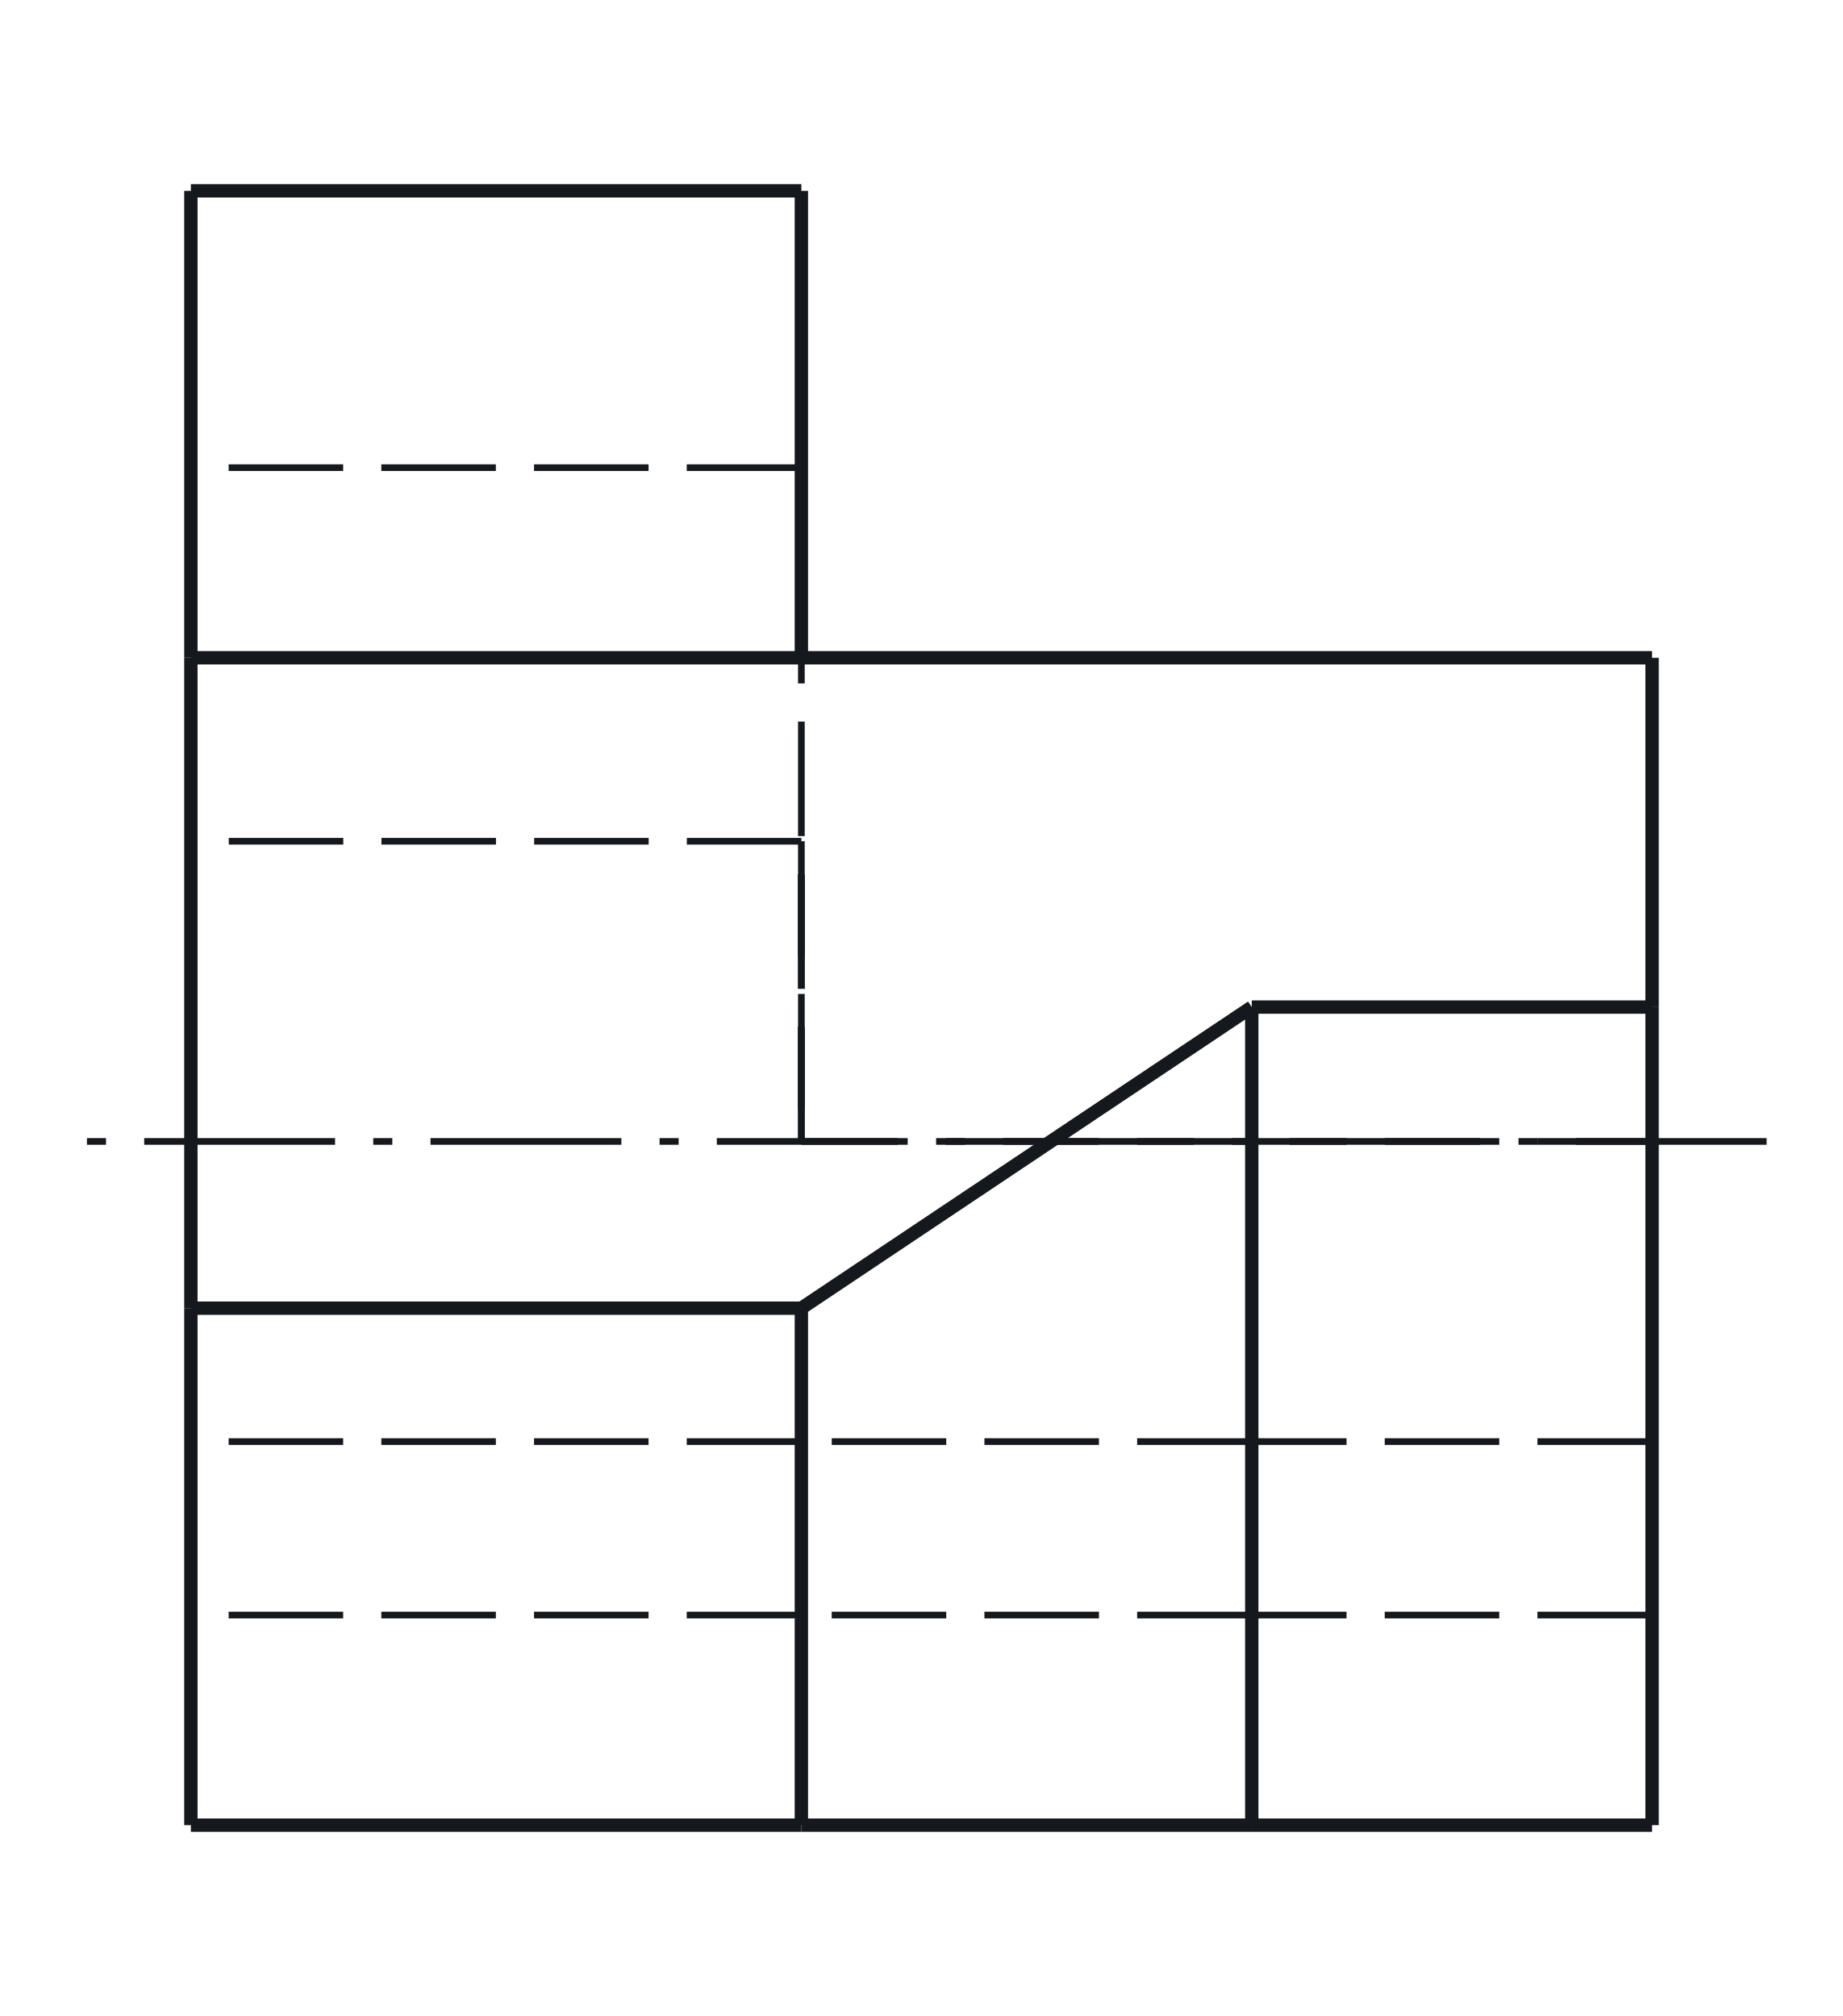
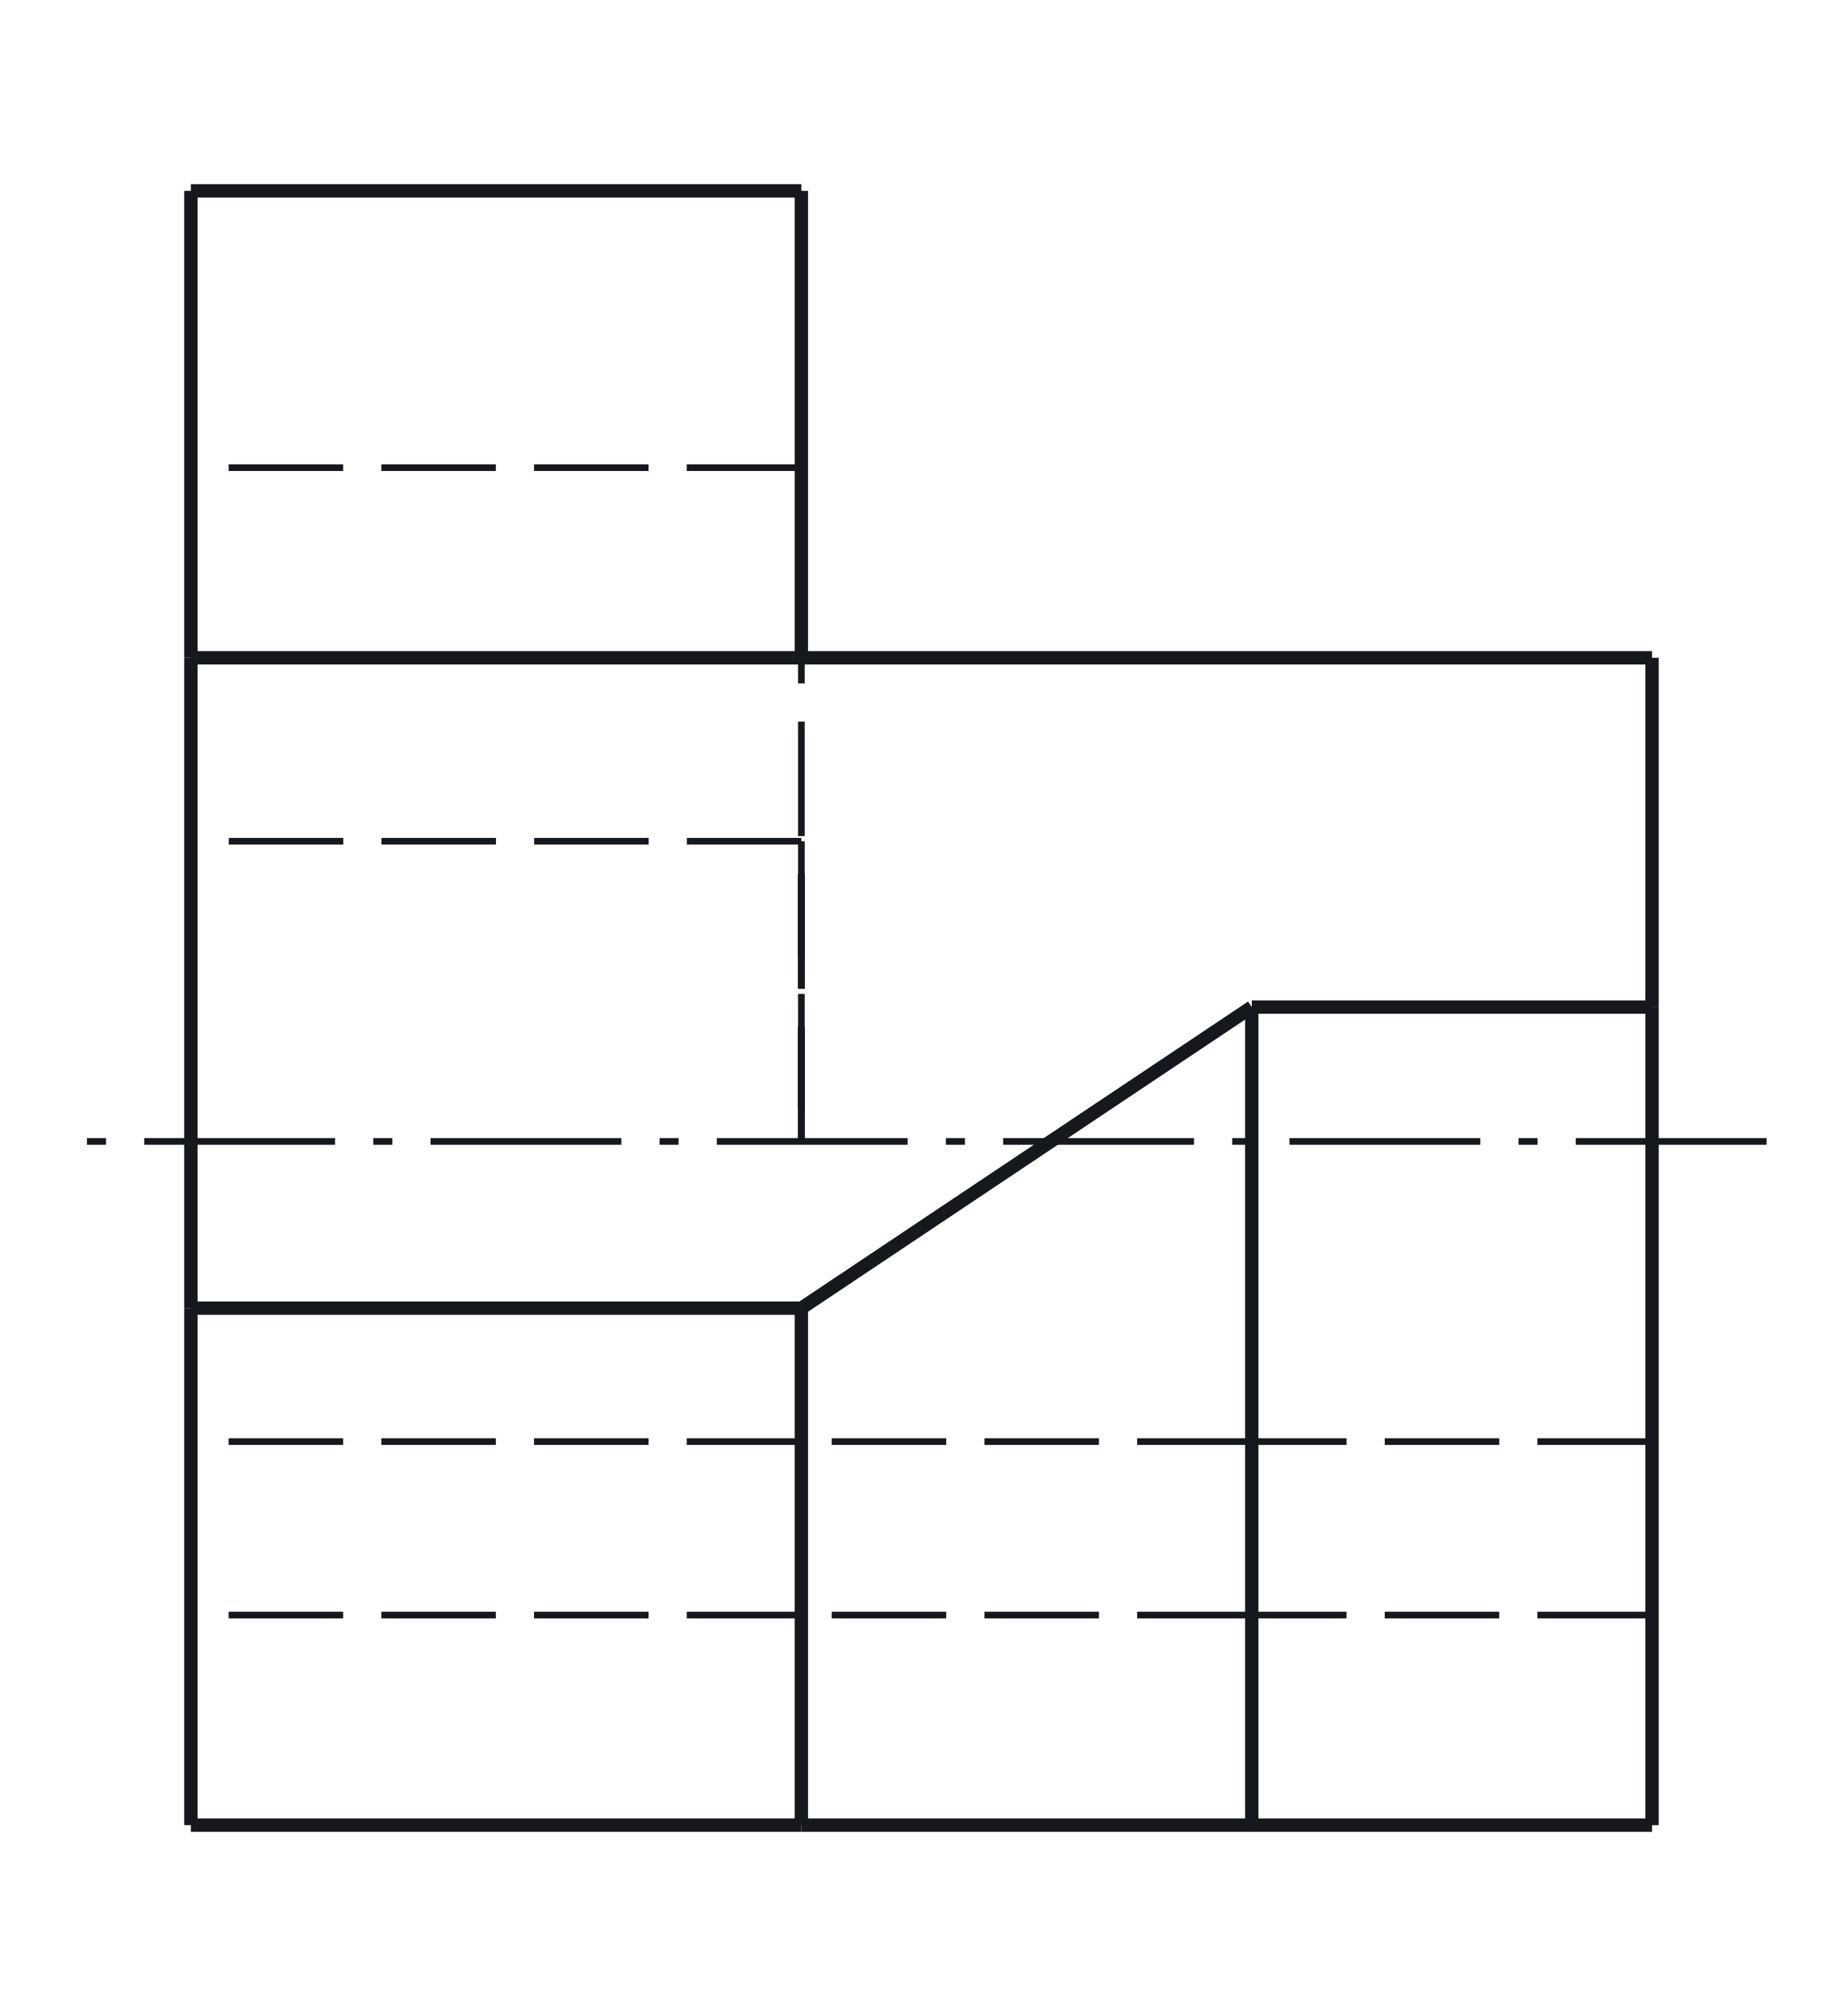
<svg xmlns="http://www.w3.org/2000/svg" width="48.276mm" height="52.82mm" viewBox="-43.276 -47.82 48.276 52.82" fill="none" stroke="#15191e">
  <g class="hidden" stroke-width="0.175" stroke-dasharray="3 1">
    <path d="M -0.003 -5.505 L -10.483 -5.505" />
    <path d="M -10.489 -5.505 L -22.281 -5.505" />
    <path d="M -22.287 -5.505 L -38.273 -5.505" />
    <path d="M -22.284 -17.914 L -22.284 -30.583" />
-     <path d="M -0.003 -17.914 L -10.483 -17.914" />
-     <path d="M -10.489 -17.914 L -15.744 -17.914" />
-     <path d="M -15.755 -17.914 L -22.284 -17.914" />
    <path d="M -22.284 -25.779 L -38.273 -25.779" />
    <path d="M -22.284 -17.914 L -22.284 -25.779" />
    <path d="M -22.284 -25.779 L -22.284 -17.914" />
    <path d="M -22.287 -35.567 L -38.273 -35.567" />
    <path d="M -0.003 -10.05 L -10.483 -10.05" />
    <path d="M -10.489 -10.05 L -22.281 -10.05" />
    <path d="M -22.287 -10.05 L -38.273 -10.05" />
  </g>
  <g class="visible" stroke-width="0.35">
    <path d="M -22.284 0 L -10.486 0" />
    <path d="M -10.486 0 L 0 0" />
    <path d="M -22.284 0 L -38.276 0" />
    <path d="M -10.486 0 L -10.486 -21.434" />
    <path d="M -10.486 -21.434 L -22.284 -13.545" />
    <path d="M -22.284 0 L -22.284 -13.545" />
    <path d="M 0 0 L 0 -21.434" />
    <path d="M 0 -21.434 L -10.486 -21.434" />
    <path d="M 0 -30.586 L 0 -21.434" />
    <path d="M -38.276 -13.545 L -38.276 0" />
    <path d="M -38.276 -30.586 L -38.276 -13.545" />
    <path d="M -38.276 -42.82 L -38.276 -30.586" />
    <path d="M -22.284 -13.545 L -38.276 -13.545" />
    <path d="M 0 -30.586 L -22.284 -30.586" />
    <path d="M -22.284 -30.586 L -38.276 -30.586" />
    <path d="M -22.284 -42.82 L -22.284 -30.586" />
    <path d="M -22.284 -42.82 L -38.276 -42.82" />
  </g>
  <g class="center" stroke-width=".175" stroke-dasharray="5 1 .5 1">
    <path d="M 3.001 -17.914 L -41.276 -17.914" />
  </g>
</svg>
